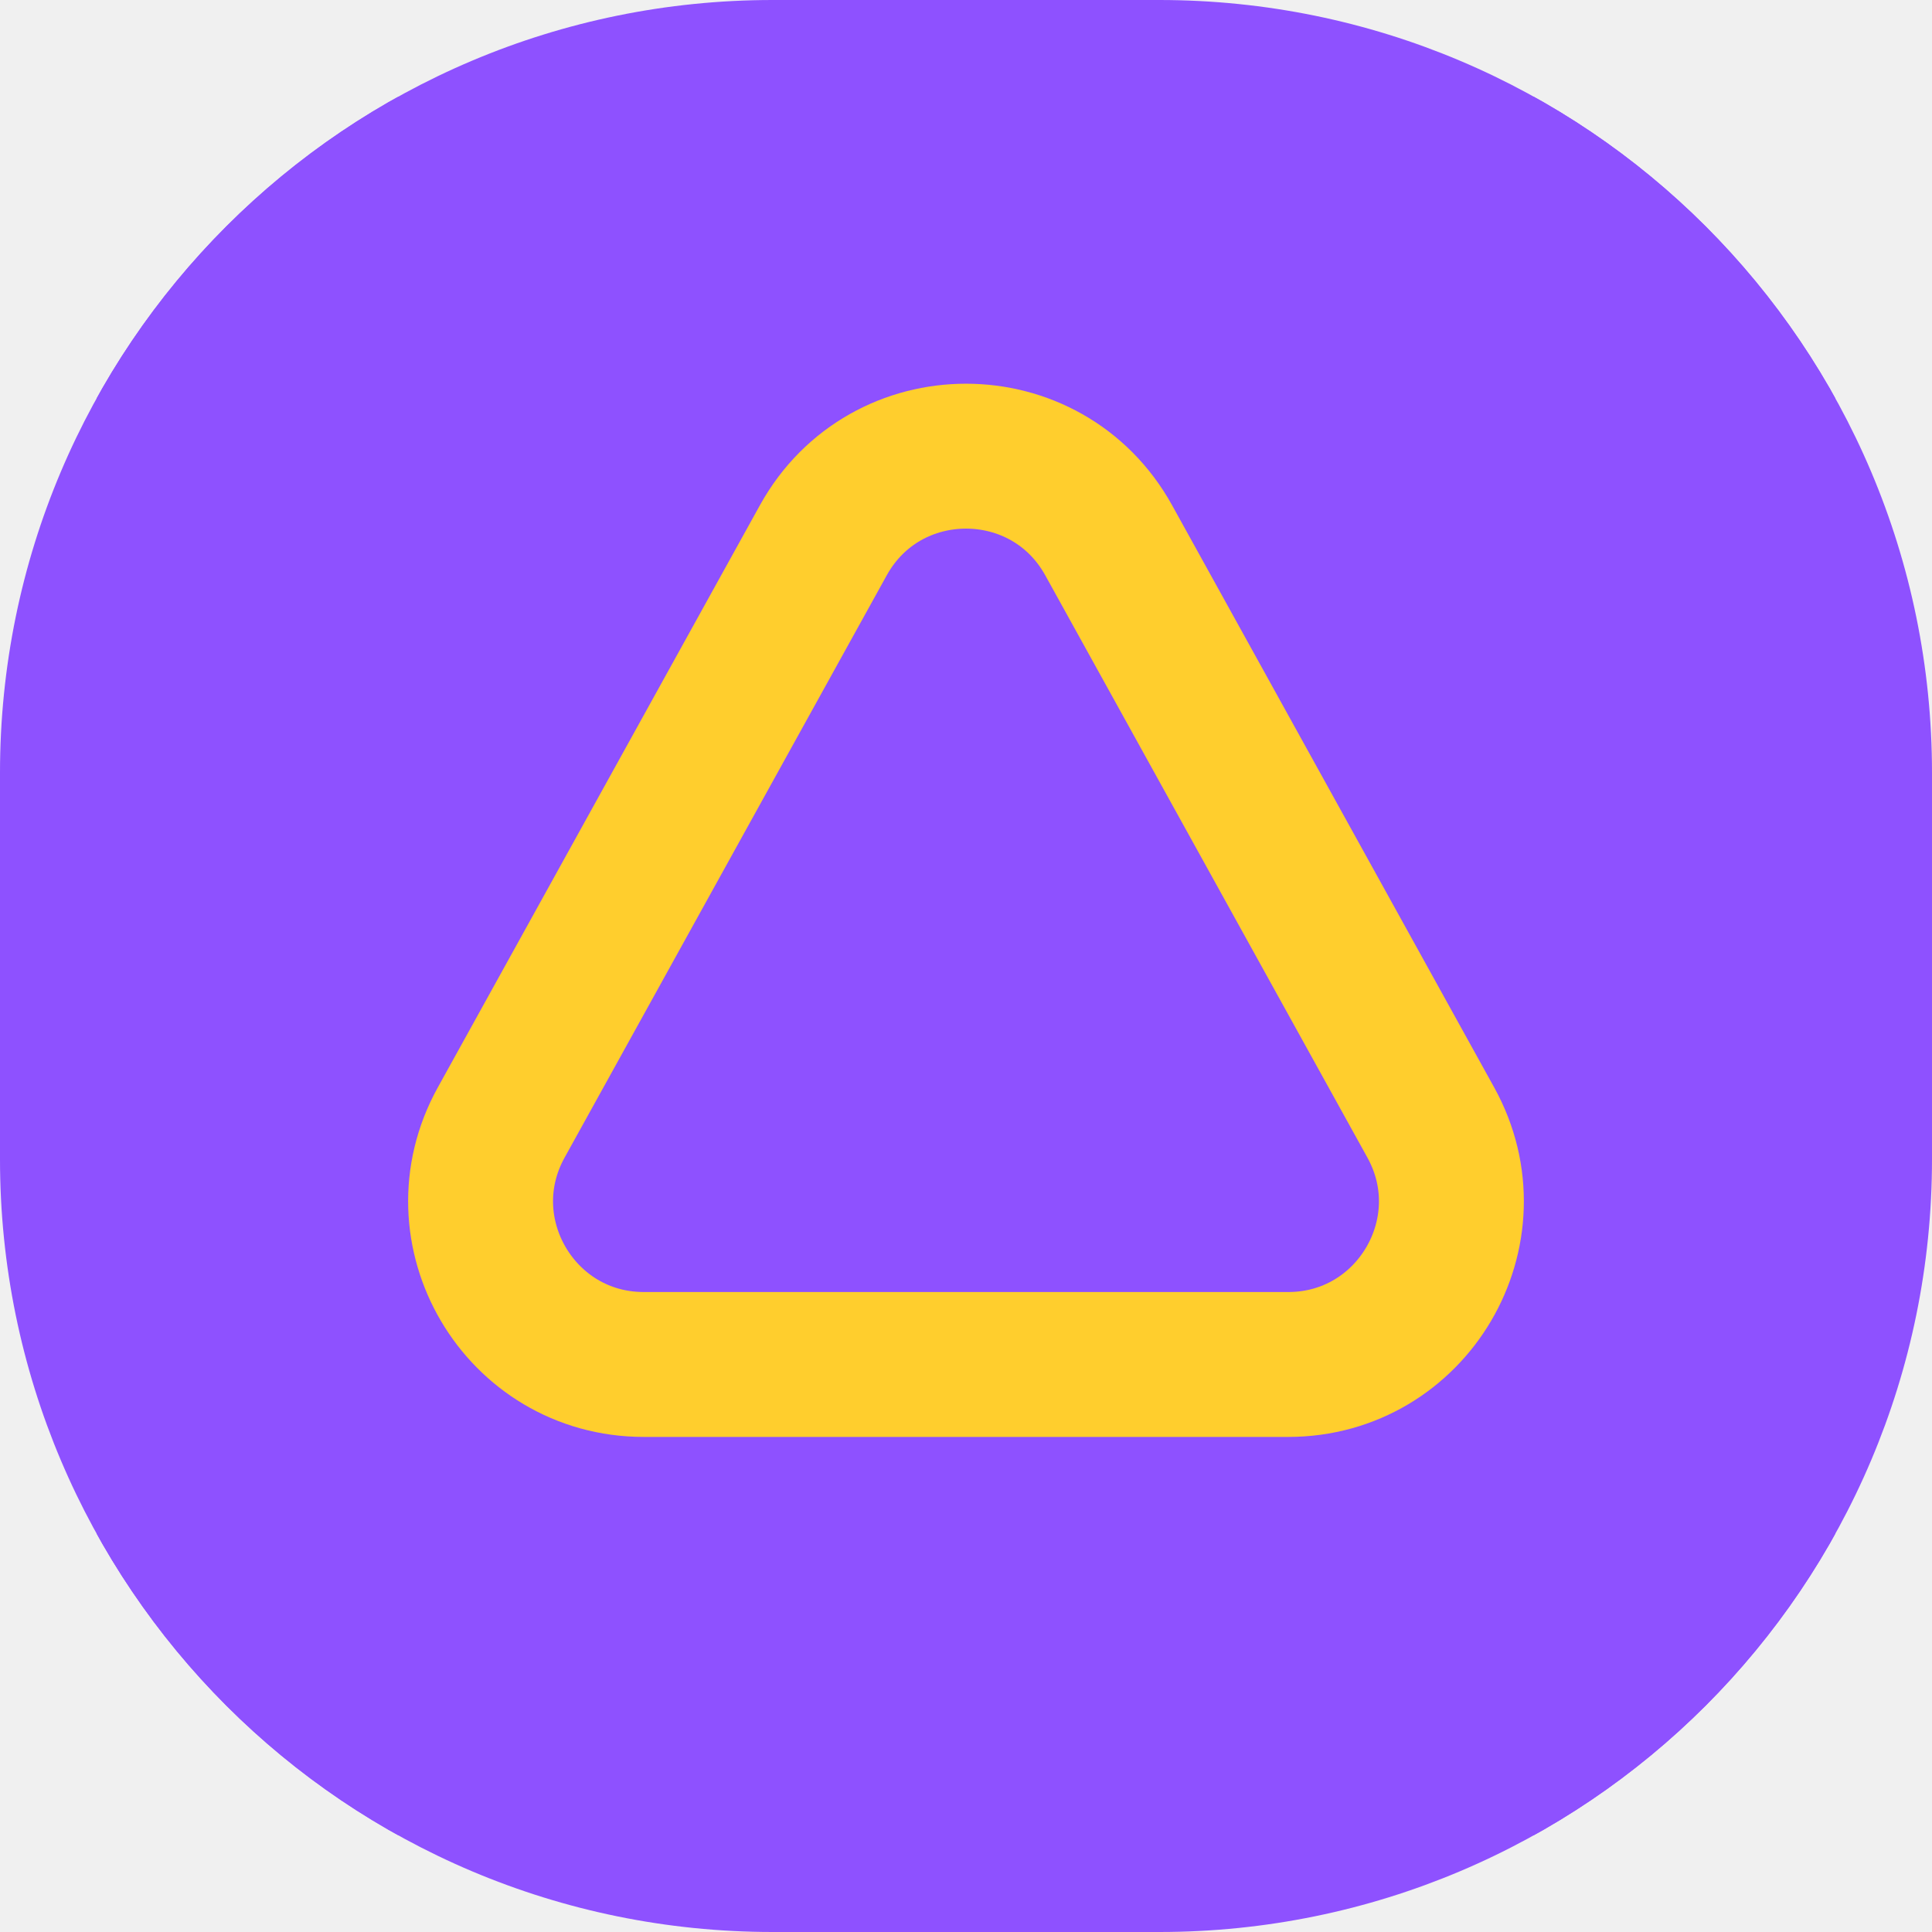
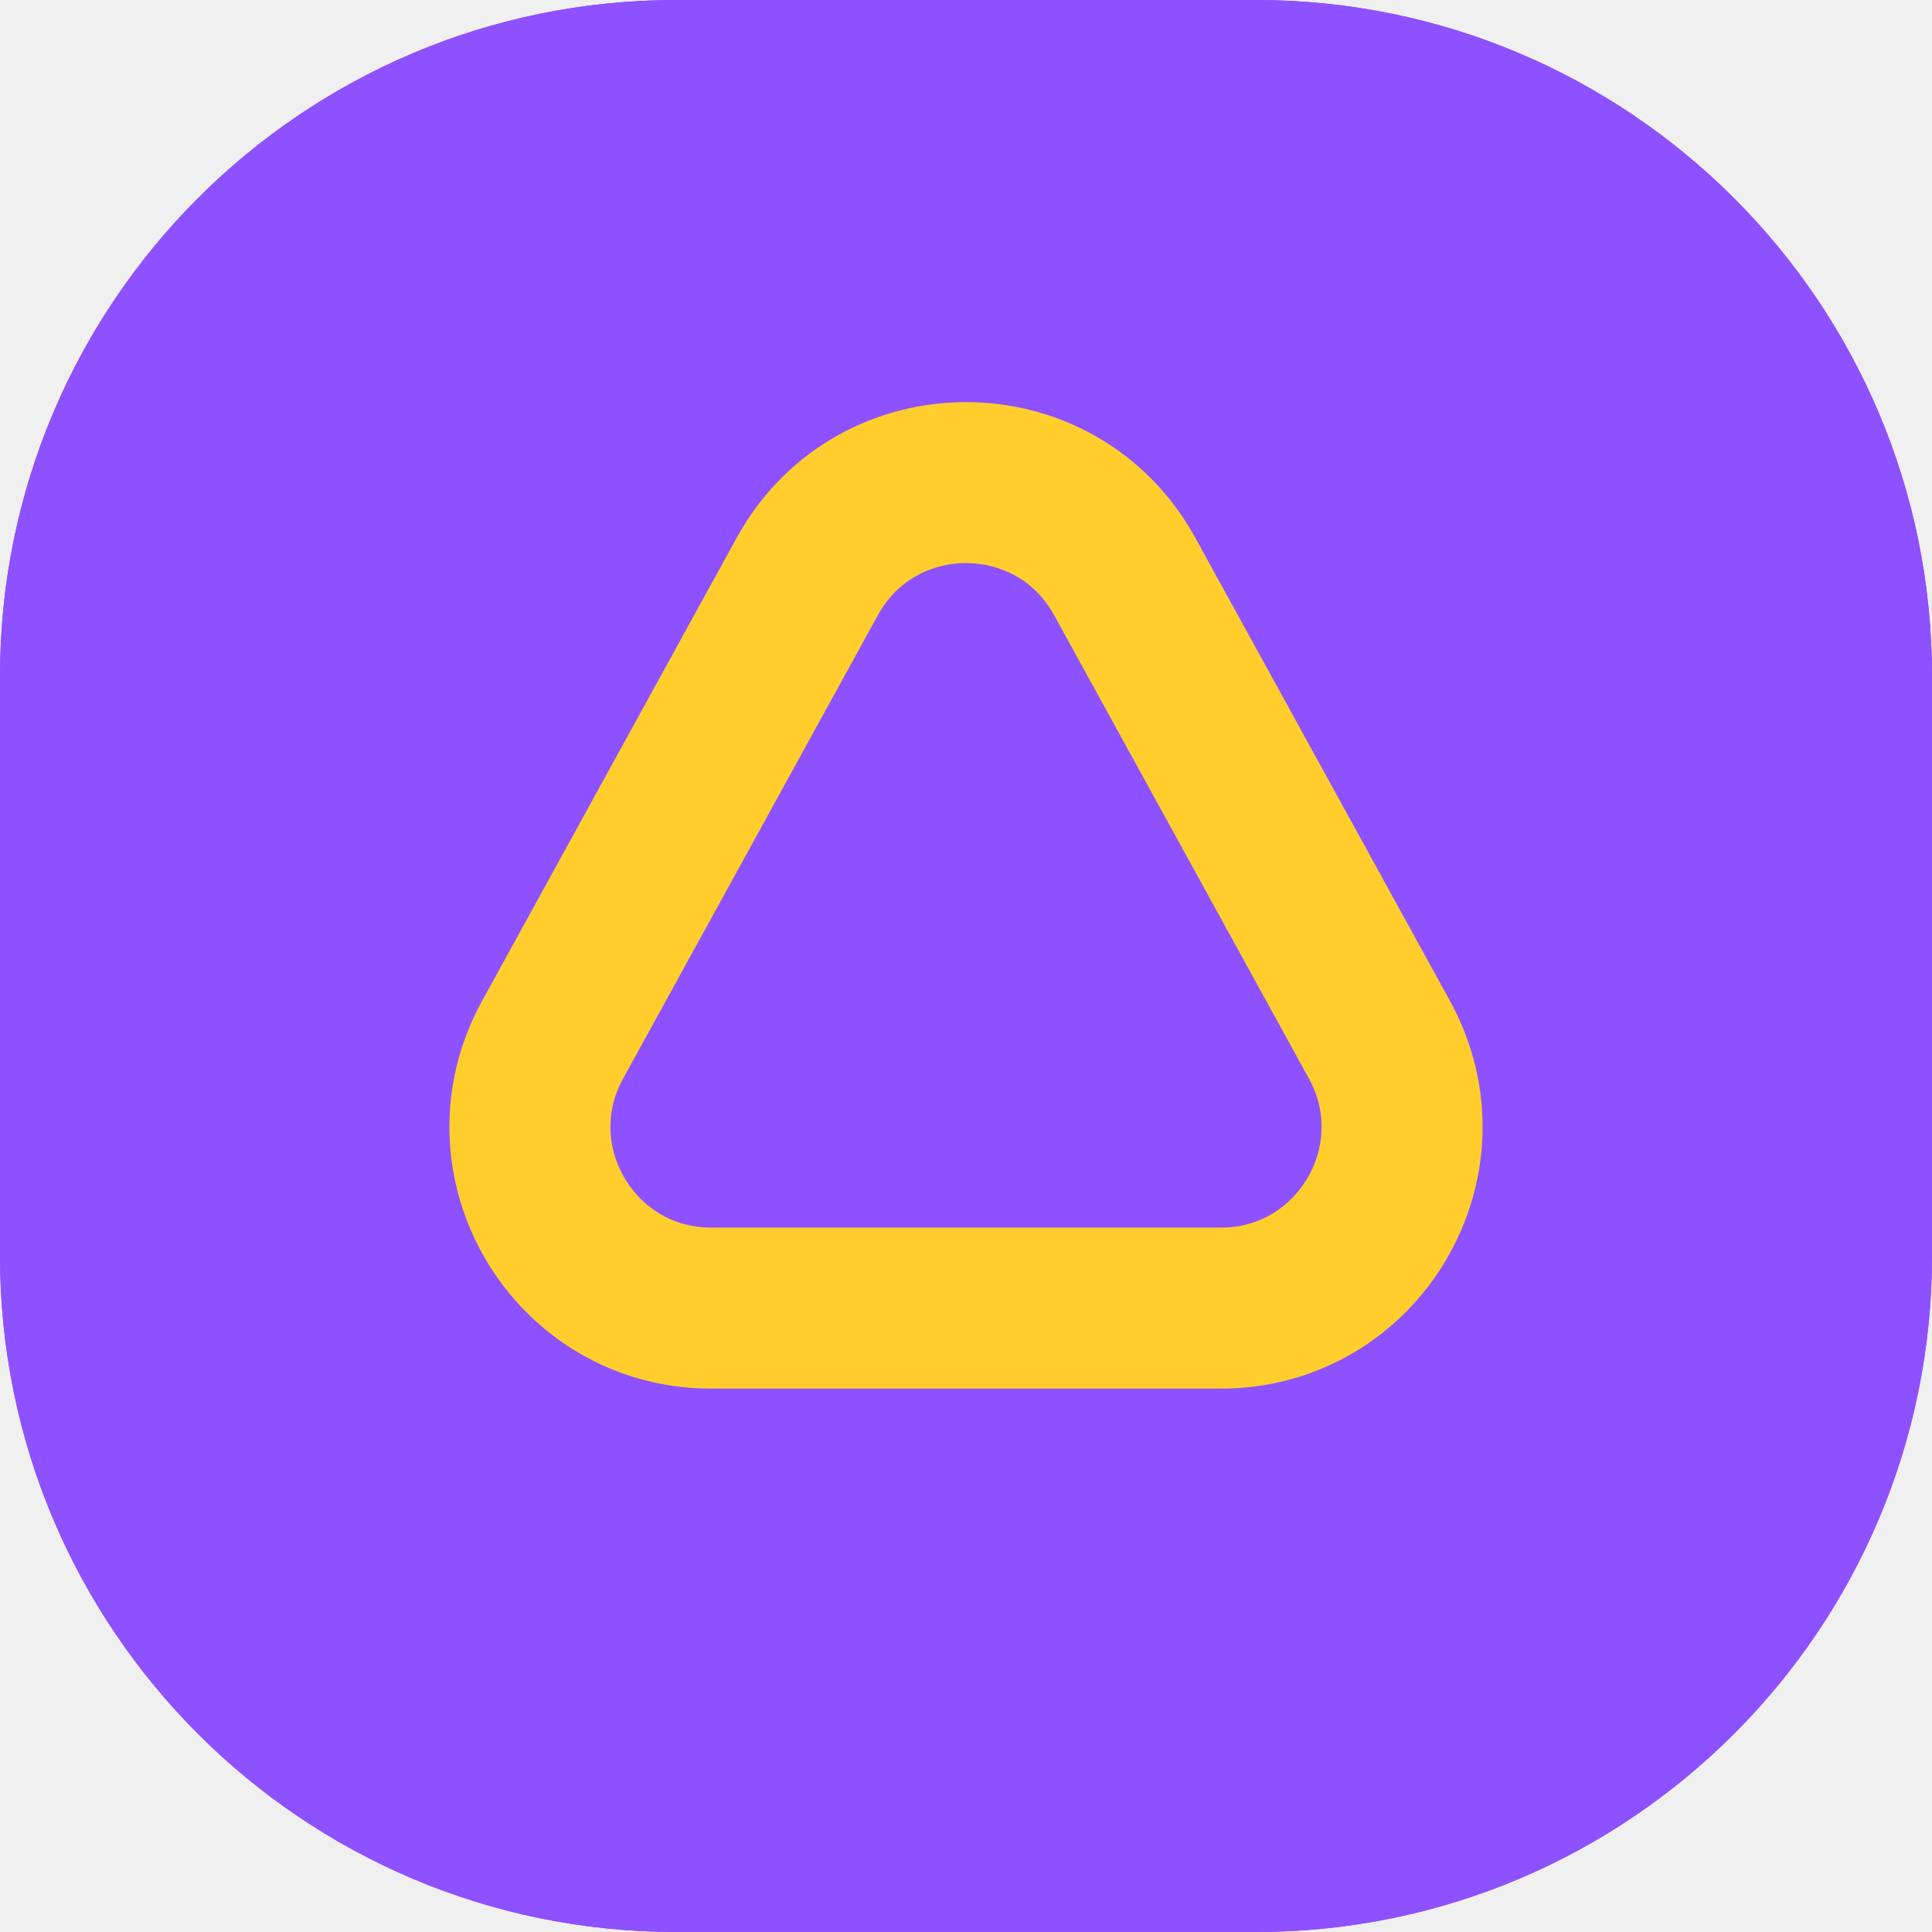
<svg xmlns="http://www.w3.org/2000/svg" version="1.1" width="1000" height="1000">
  <style>
    #light-icon {
      display: inline;
    }
    #dark-icon {
      display: none;
    }

    @media (prefers-color-scheme: dark) {
      #light-icon {
        display: none;
      }
      #dark-icon {
        display: inline;
      }
    }
  </style>
  <g id="light-icon">
    <svg version="1.1" width="1000" height="1000">
-       <g clip-path="url(#SvgjsClipPath1134)">
+       <g clip-path="url(#SvgjsClipPath1127)">
        <rect width="1000" height="1000" fill="#8e51ff" />
-         <g transform="matrix(18.75,0,0,18.75,50,50)">
+         <g transform="matrix(20.83333,0,0,20.83333,0,0)">
          <svg width="48" height="48" viewBox="0 0 48 48" fill="none">
-             <g clip-path="url(#clip0_1_2)">
-               <rect width="48" height="48" fill="#8E51FF" />
-               <path d="M20.062 12.247C21.775 9.152 26.225 9.152 27.938 12.247L36.831 28.321C38.49 31.32 36.321 35 32.894 35H15.106C11.679 35 9.509 31.32 11.169 28.321L20.062 12.247Z" stroke="#FFCE2D" stroke-width="4" />
-             </g>
-             <defs>
-               <clipPath id="clip0_1_2">
-                 <rect width="48" height="48" fill="white" />
-               </clipPath>
-               <clipPath id="SvgjsClipPath1134">
-                 <rect width="1000" height="1000" x="0" y="0" rx="400" ry="400" />
-               </clipPath>
-             </defs>
+             <rect width="48" height="48" fill="#8E51FF" />
+             <path d="M20.057 14.322C21.766 11.213 26.234 11.213 27.943 14.322L34.272 25.832C35.92 28.831 33.751 32.5 30.329 32.5H17.672C14.249 32.5 12.079 28.831 13.729 25.832L20.057 14.322Z" stroke="#FFCE2D" stroke-width="4" />
          </svg>
        </g>
      </g>
+       <defs>
+         <clipPath id="SvgjsClipPath1127">
+           <rect width="1000" height="1000" x="0" y="0" rx="350" ry="350" />
+         </clipPath>
+       </defs>
    </svg>
  </g>
  <g id="dark-icon">
    <svg version="1.1" width="1000" height="1000">
-       <g clip-path="url(#SvgjsClipPath1135)">
+       <g clip-path="url(#SvgjsClipPath1128)">
        <rect width="1000" height="1000" fill="#7f22fe" />
-         <g transform="matrix(18.75,0,0,18.75,50,50)">
+         <g transform="matrix(20.83333,0,0,20.83333,0,0)">
          <svg width="48" height="48" viewBox="0 0 48 48" fill="none">
-             <g clip-path="url(#clip0_1_2)">
-               <rect width="48" height="48" fill="#7F22FE" />
-               <path d="M20.062 12.247C21.775 9.152 26.225 9.152 27.938 12.247L36.831 28.321C38.49 31.32 36.321 35 32.894 35H15.106C11.679 35 9.509 31.32 11.169 28.321L20.062 12.247Z" stroke="#FFCE2D" stroke-width="4" />
-             </g>
-             <defs>
-               <clipPath id="clip0_1_2">
-                 <rect width="48" height="48" fill="white" />
-               </clipPath>
-               <clipPath id="SvgjsClipPath1135">
-                 <rect width="1000" height="1000" x="0" y="0" rx="400" ry="400" />
-               </clipPath>
-             </defs>
+             <rect width="48" height="48" fill="#7F22FE" />
+             <path d="M20.057 14.322C21.766 11.213 26.234 11.213 27.943 14.322L34.272 25.832C35.92 28.831 33.751 32.5 30.329 32.5H17.672C14.249 32.5 12.079 28.831 13.729 25.832L20.057 14.322Z" stroke="#FFCE2D" stroke-width="4" />
          </svg>
        </g>
      </g>
+       <defs>
+         <clipPath id="SvgjsClipPath1128">
+           <rect width="1000" height="1000" x="0" y="0" rx="300" ry="300" />
+         </clipPath>
+       </defs>
    </svg>
  </g>
</svg>
